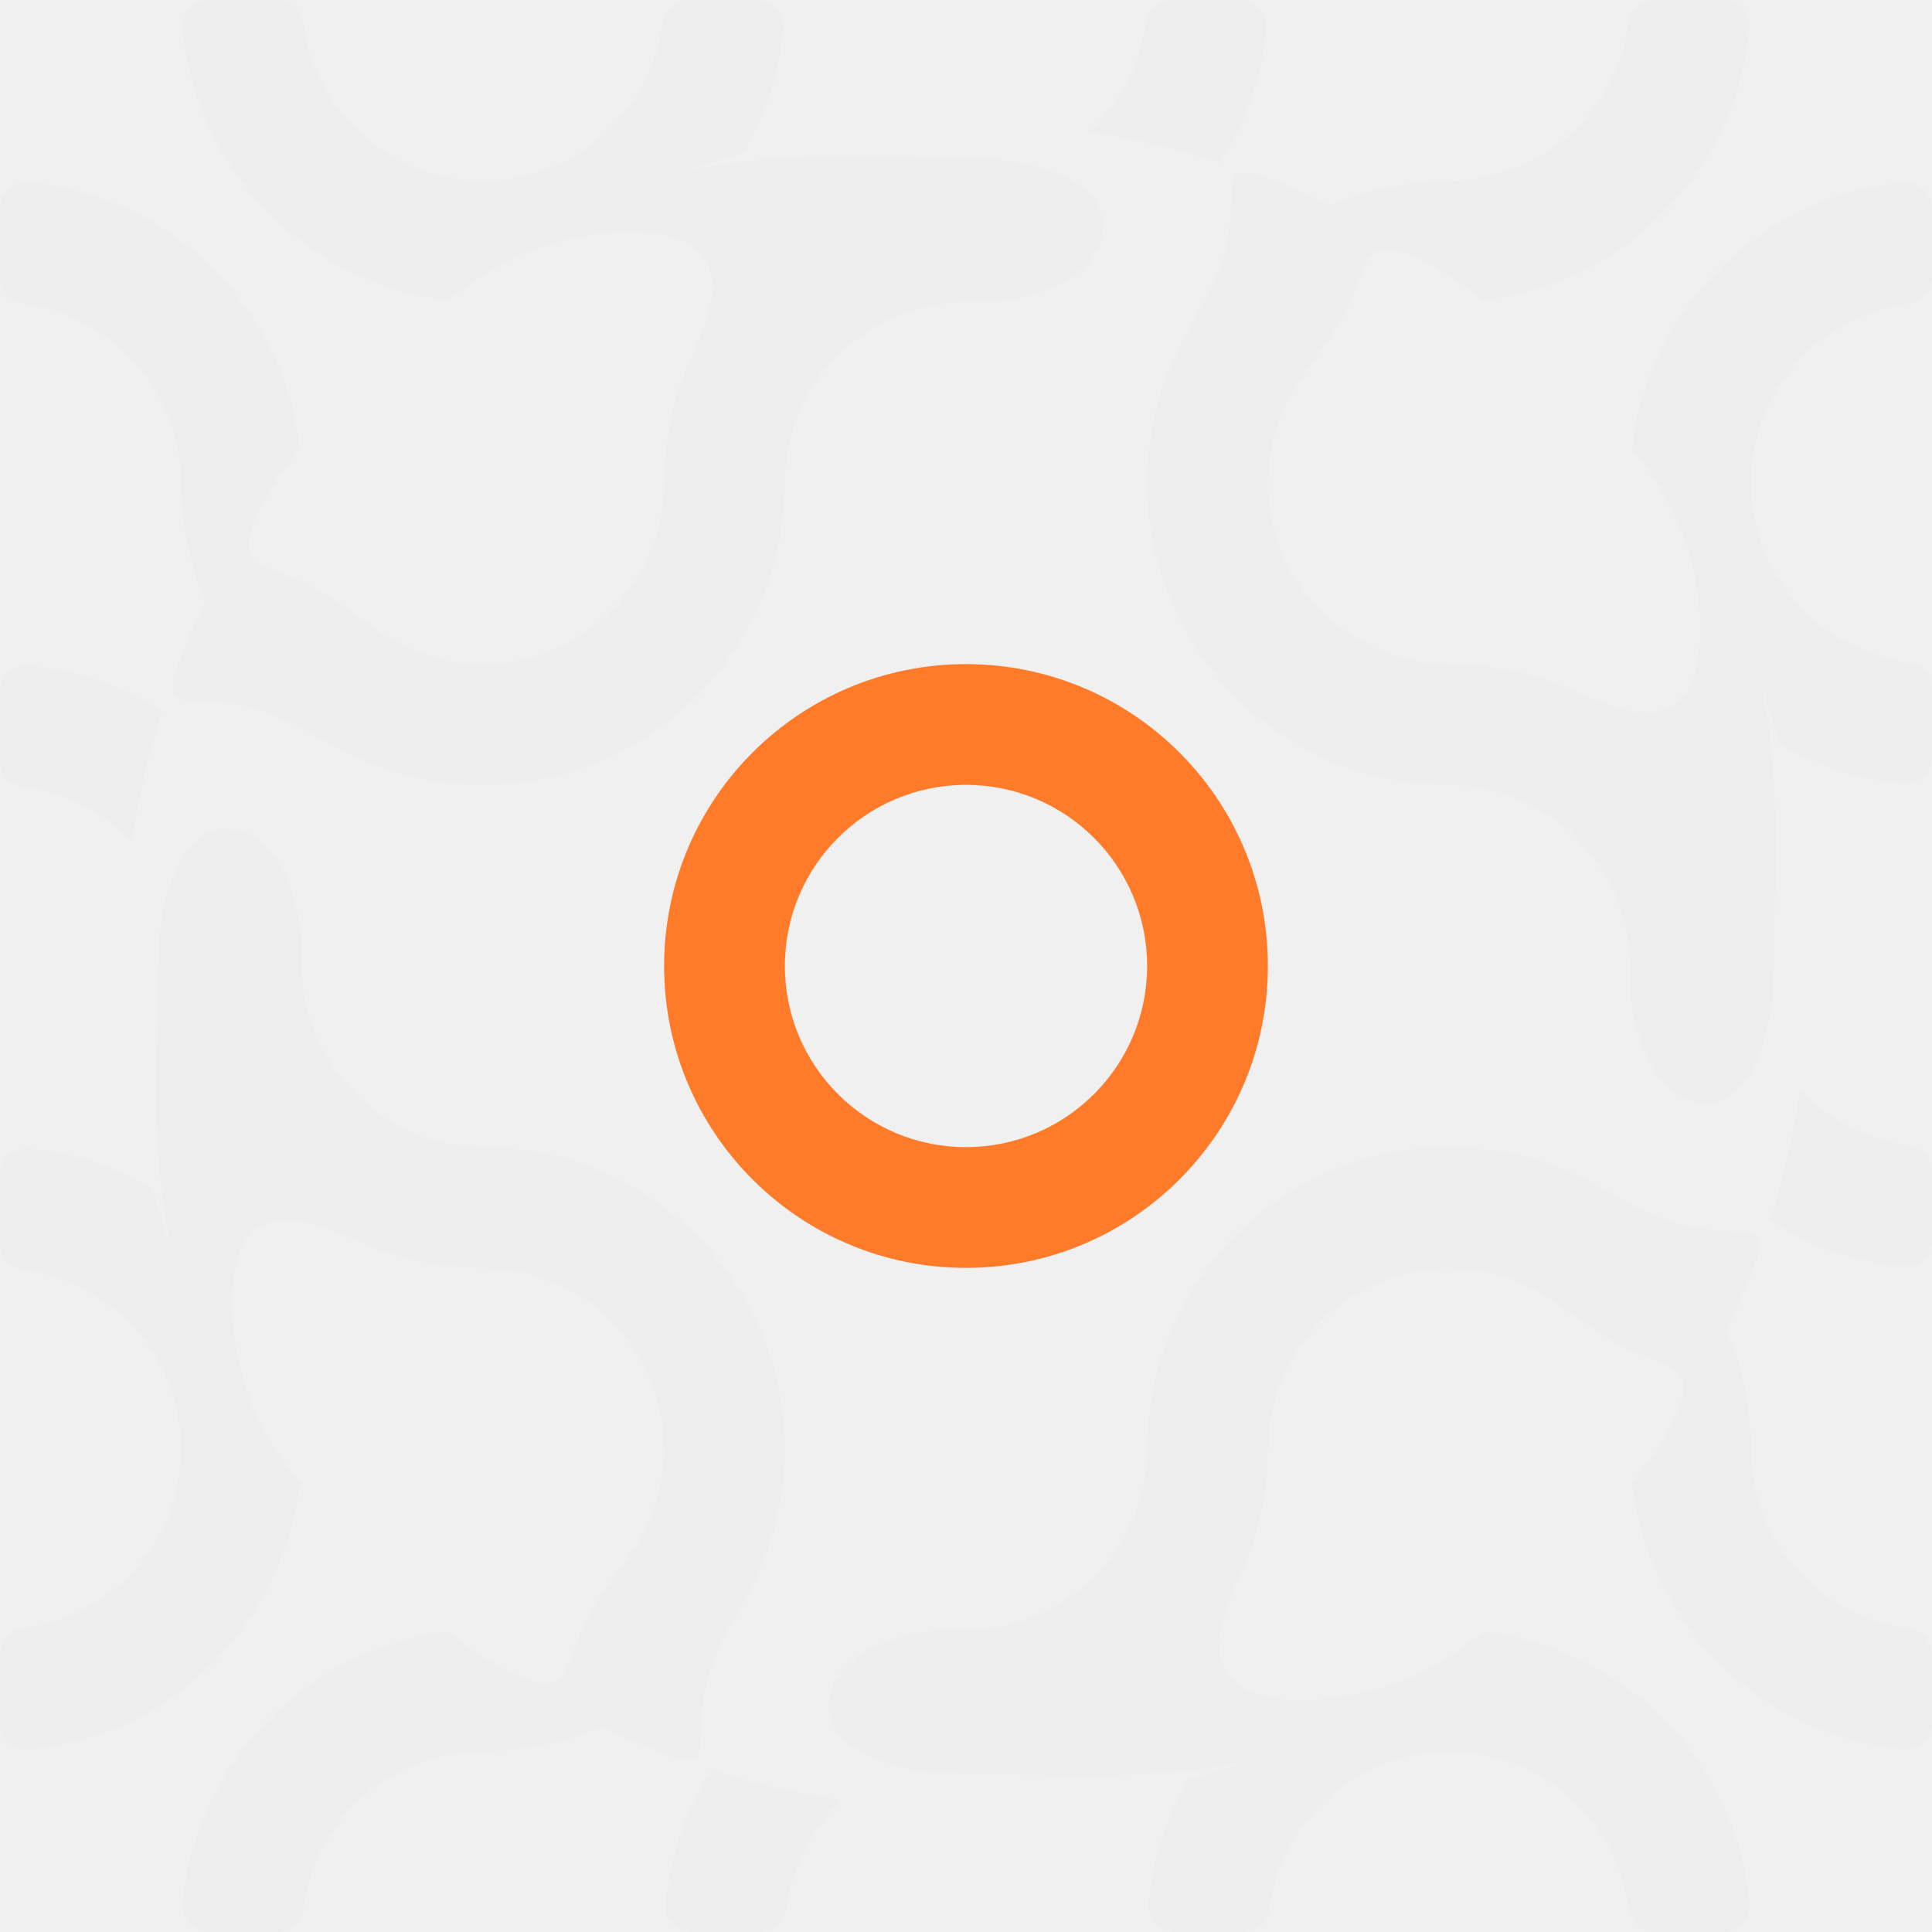
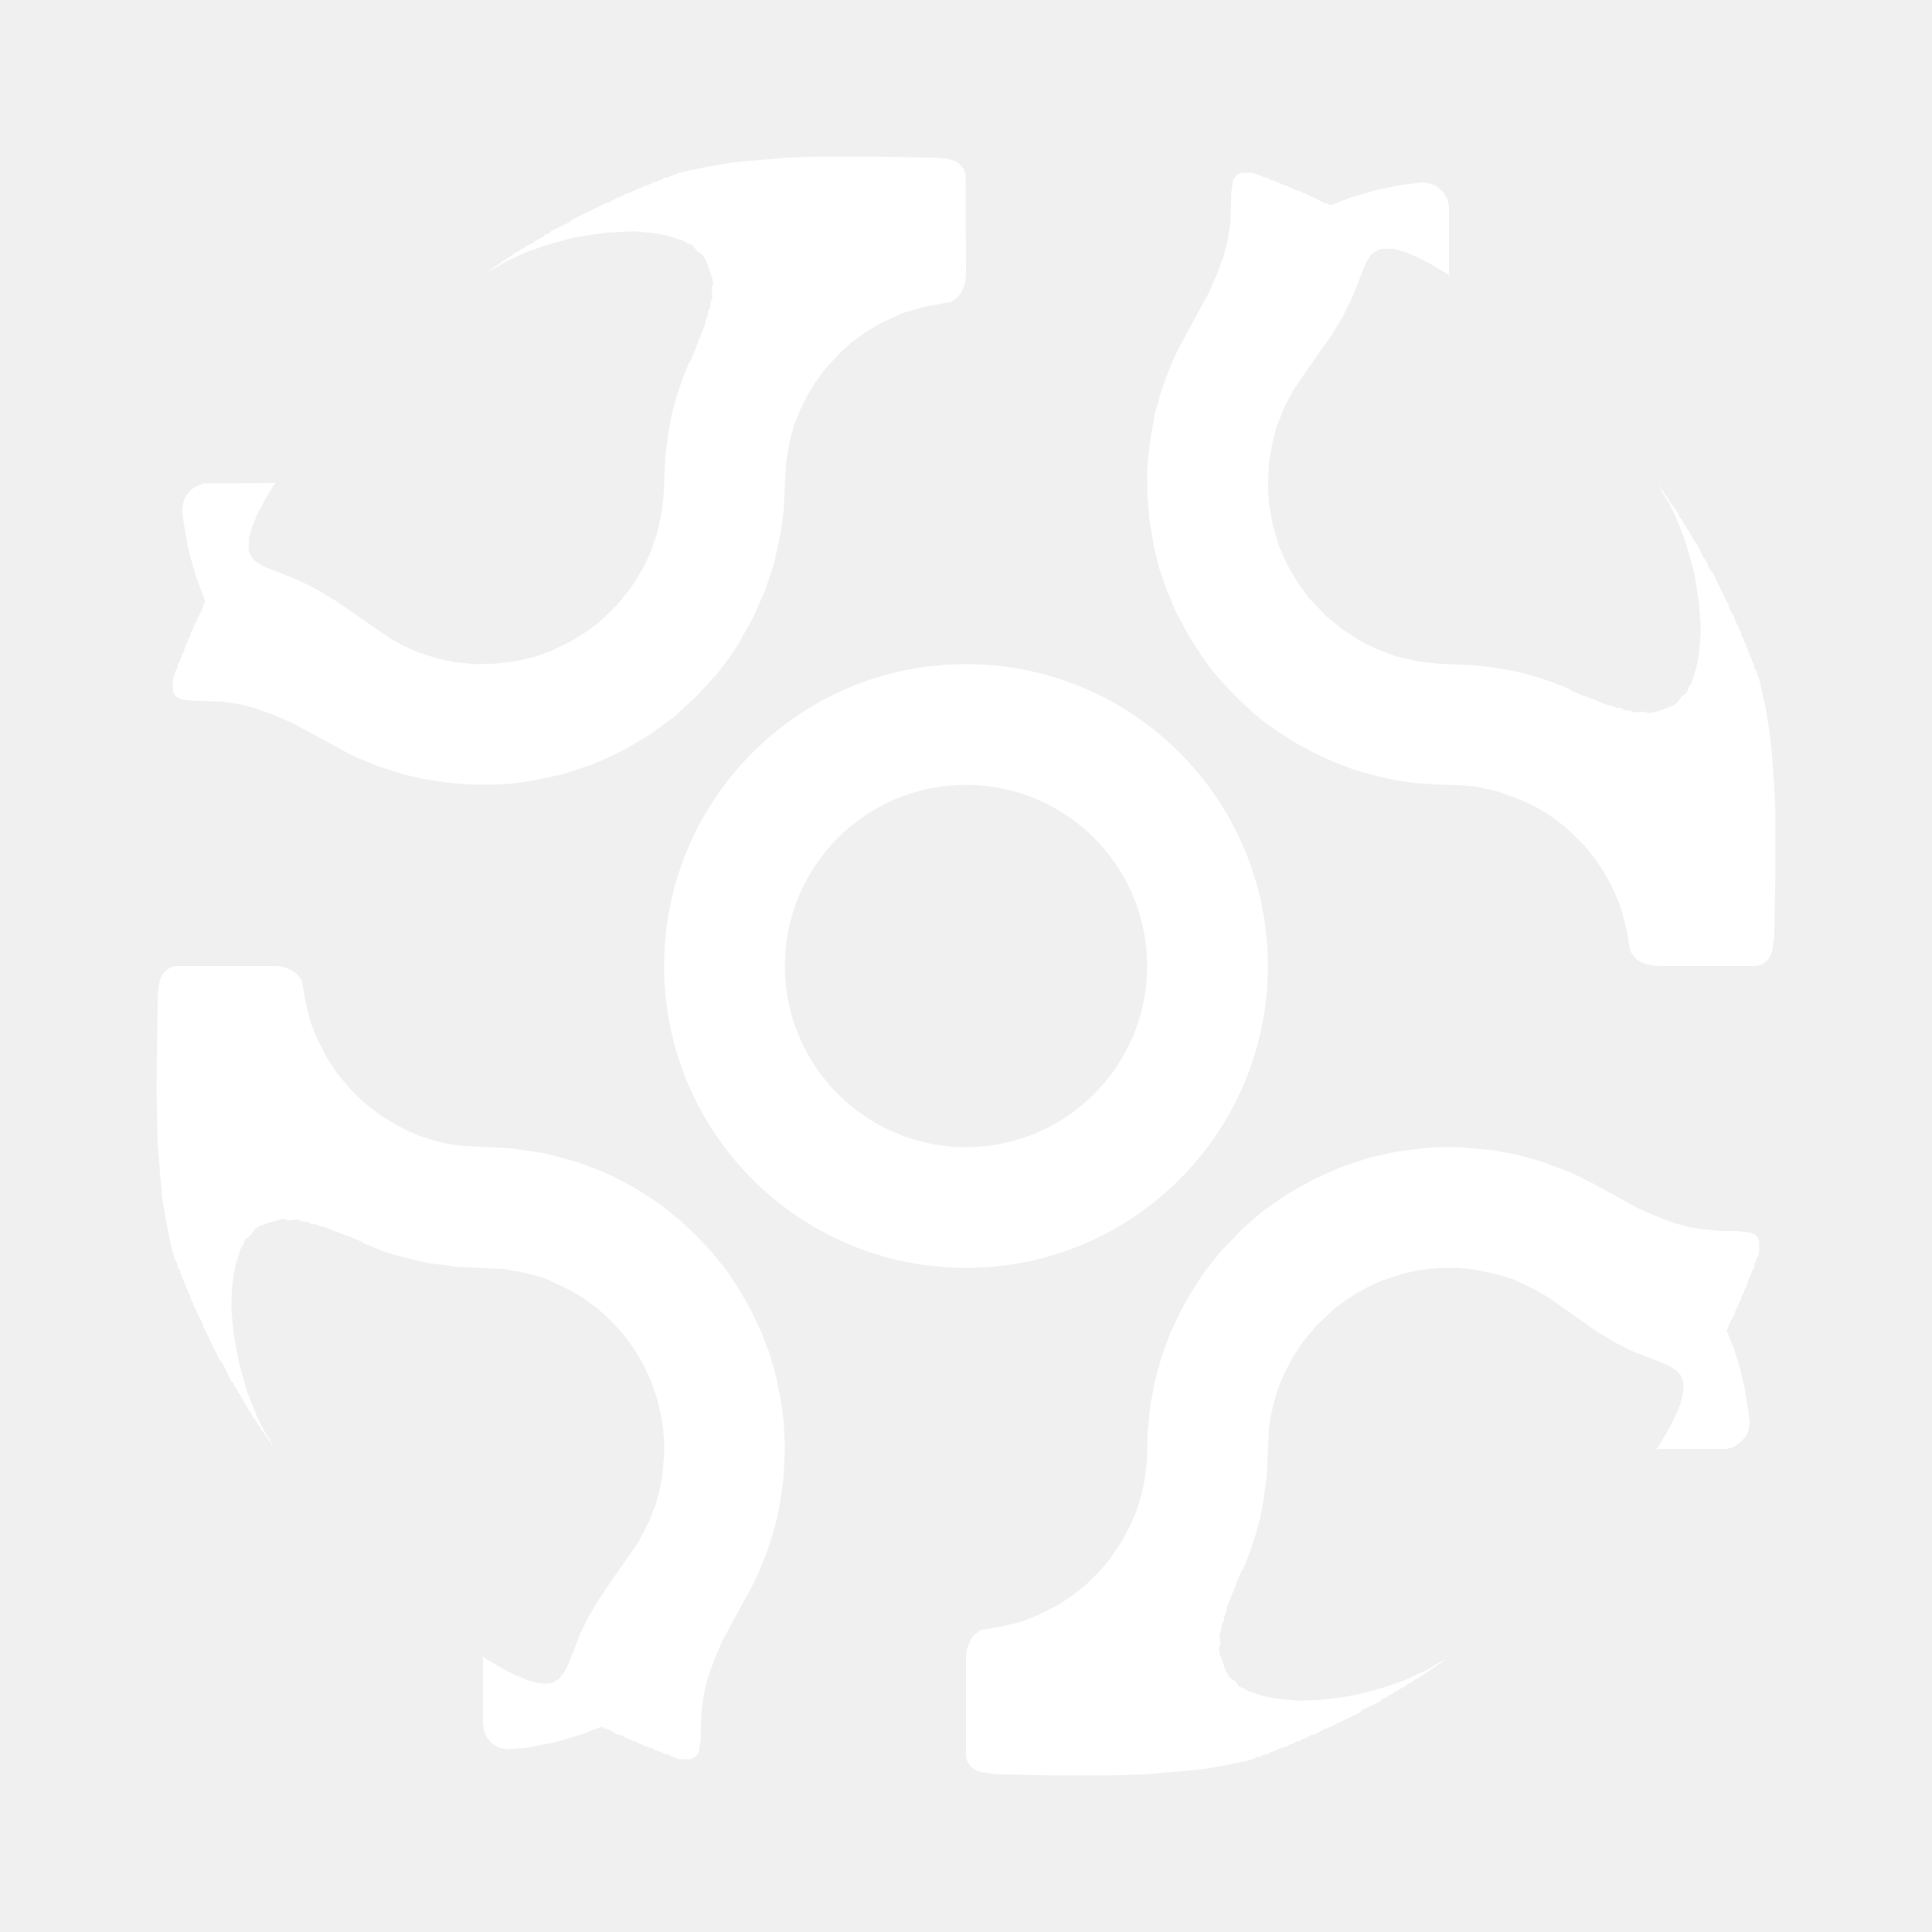
<svg xmlns="http://www.w3.org/2000/svg" viewBox="0 0 512 512">
-   <path d="M475.9 415.6L472.6 411.4L469.8 406.9L467.5 402.1L465.8 397.1L464.8 392.9L464.3 389.6L463.7 376.9L462.7 369.4L461.7 364.9L460.5 360.4L459.2 356.6L457.6 352.6L458.2 351.4L458.2 350.9L459.8 348.1L459.8 347.6L460.7 345.9L460.8 345.4L461.5 344.1L461.5 343.6L462.2 342.4L462.2 341.9L462.8 341.1L462.8 340.6L463.2 339.9L463.2 339.4L463.7 338.6L463.8 338.1L464.2 337.4L464.2 336.9L464.8 336.1L465 334.9L465.5 334.1L465.5 333.6L466 332.6L466.2 331.6L466.2 328.9L465.8 327.9L465.1 327.2L464.1 326.7L460.9 326.3L456.1 326.2L451.4 325.8L448.1 325.3L444.1 324.2L439.1 322.4L434.5 320.4L420.1 312.6L416.4 310.8L411.4 308.8L405.1 306.8L399.9 305.6L393.6 304.6L388.1 304.1L381.1 304L374.4 304.6L368.1 305.6L361.9 307.1L354.6 309.5L349.4 311.9L343.4 315.1L337.6 318.8L333.4 322L329.6 325.3L325.5 329.4L322 333.4L318.8 337.6L315.8 342.1L313.8 345.6L311 351.1L309.1 355.9L307.5 360.4L305.6 368.1L304.3 376.9L303.7 389.6L303.2 392.9L302.2 397.1L300.7 401.6L298.2 406.9L296 410.6L293 414.6L288.4 419.5L283.4 423.4L278.9 426.2L272.9 429L267.1 430.7L261.6 431.7L257.6 432L249.1 432L242.9 432.9L241.1 433.4L239.1 433.7L238.4 434.2L234.9 435.1L229.1 437.7L228.7 438.4L226.9 439.1L226.4 440L224.9 440.9L224.6 441.5L222.9 442.9L222 444.9L220.9 445.9L220.3 448.1L219.5 452.6L219.8 454.4L220.4 455.4L220.4 456.9L221.8 458.6L221.9 459.1L223.3 460.4L223.5 460.9L224.7 461.6L226 462.9L230.6 465.4L235.9 467.4L238.9 468.2L242.4 469L247.9 469.7L253.6 470L279.9 470.5L294.9 470.5L303.1 470.2L317.6 469L318.1 468.8L323.9 468L329.9 466.8L330 466.9L329.9 467L328.6 467.2L327.9 467.8L327.4 467.8L327.1 468L326.6 468L325.6 468.5L324.9 468.5L324.6 468.8L324.1 468.8L323.9 469L323.4 469L323.1 469.2L322.6 469.2L322.4 469.5L321.9 469.5L320.9 470L320.1 470L319.1 470.5L318.4 470.5L317.4 471L316.6 471L316.4 471.2L315.9 471.2L315.6 471.5L314.9 471.6L312.6 475.9L310.3 480.9L308.3 486.1L306.3 492.9L305.1 498.9L304.3 505.1L304.8 507.6L306 509.6L306.9 510.4L308.1 511.2L309.1 511.7L310.6 512L330.1 512L332.1 511.5L333.9 510.5L334.9 509.4L336 507.6L337.5 499.9L338.5 496.6L339.9 493.1L342.1 488.6L345.1 483.9L349 479.1L353.6 474.8L358.9 471.1L364.1 468.3L368.6 466.5L373.9 465.1L378.4 464.3L383.9 464L389.6 464.3L394.1 465.1L399.4 466.5L403.6 468.2L408.6 470.8L411.4 472.6L414.4 474.8L419 479.1L422.9 483.9L426.2 489.1L429 495.1L430.7 500.9L432 507.6L433.1 509.4L434.9 511L436.4 511.7L437.9 512L457.6 512L459.9 511.2L461.9 509.7L463.2 507.6L463.7 505.6L463.2 500.6L462.2 494.9L460.7 489.1L458.5 482.6L456.1 477.4L453.7 472.6L450.4 467.4L447 462.6L442.9 457.9L438.6 453.5L434.6 450L429.4 446.1L424.6 443.1L419.6 440.3L413.4 437.6L408.4 435.8L401.1 433.8L393.1 432.5L390.6 434.5L390.4 434.5L389.6 435.2L389.4 435.2L388.6 436L388.4 436L387.6 436.8L387.4 436.8L385.9 438L385.6 438L385.1 438.5L383.6 439.3L383.1 439.7L377.9 442.7L372.4 445.2L367.4 447L360.1 449L354.6 449.9L350.4 450.4L346.4 450.7L341.6 450.5L338.6 450.2L334.9 449.5L330.6 448.1L330.1 447.6L328.4 447L327.4 445.5L325.9 444.6L324.9 443L323.5 439.4L323 437.1L323.5 435.6L323.2 433.1L323.7 431.9L323.8 430.6L324.4 429.4L324.4 428.4L325.1 427.1L325 426.4L327.5 420.1L327.6 419.6L328.1 418.6L329.1 416.1L329.4 415.9L331.2 411.4L332.7 406.9L334 402.1L334.9 397.1L335.7 391.4L336.3 378.4L337.1 373.9L338.3 369.1L340.1 364.6L341.8 361.1L345.3 355.6L347 353.4L350 350.1L353.4 347L355.6 345.3L359.4 342.8L364.6 340.1L369.1 338.3L373.9 337.1L378.4 336.3L383.9 336L389.4 336.3L394.1 337.1L397.1 337.8L400.9 339L406.9 341.8L411.5 344.6L422.9 352.7L428.4 356L433.1 358.3L440.9 361.3L442.6 362.1L444.5 363.4L445.2 364.1L445.9 365.5L446.2 367.1L446 369.6L444.7 373.6L442.7 377.9L439.7 383.1L438.5 384.9L438.5 385.1L432.5 393.1L433.6 399.9L435.3 406.9L437.6 413.4L440.6 420.1L444.3 426.6L449 433.4L454 439.1L459.9 444.7L464.9 448.7L471.4 453L479.1 457L486.1 459.7L493.9 461.9L502.4 463.4L505.6 463.7L506.9 463.4L508.6 462.7L509.9 461.7L511 460.4L511.7 458.9L512 457.6L512 437.9L511.5 435.9L510.5 434.1L509.4 433.1L507.6 432L501.9 430.9L497.4 429.7L493.1 428.1L489.1 426.2L485.4 424L481.6 421.2L478.9 418.7ZM45.8 232.6L47.6 228.6L49.6 225.4L50.4 224.7L51.1 223.5L51.6 223.3L52.9 221.9L53.4 221.8L55.1 220.4L56.6 220.4L57.6 219.8L59.1 219.5L64.9 220.5L66.1 220.9L67.1 222L69.1 222.9L70.5 224.6L71.1 224.9L72 226.4L72.9 226.9L73.6 228.7L74.3 229.1L74.8 230.4L75.4 231.4L76.9 234.9L77.9 238.5L78.3 239.1L78.6 241.1L79.2 243.1L80 248.9L80 258.4L80.5 263.4L81.8 269.1L84.1 275.4L87.1 281.1L91 286.6L95.9 291.7L101.4 296L105.1 298.2L108.6 299.9L112.4 301.4L116.9 302.7L122.6 303.7L134.9 304.3L141.1 305.1L148.1 306.5L155.4 308.8L162.6 311.9L169.9 315.8L176.1 320.1L182.1 325.1L186 328.9L188.7 331.9L193.2 337.6L197.7 344.6L201 351.1L203.7 358.1L206 365.9L207.4 374.4L208 382.1L207.9 387.6L207.4 393.6L206.4 399.9L204.9 406.1L203.2 411.4L201 416.9L198.5 421.9L191.6 434.5L189.6 439.1L187.8 443.9L186.7 448.1L186 452.6L185.8 456.6L185.8 460.6L185.5 462.9L185.2 464.4L184.4 465.6L182.9 466.2L180.4 466.2L179.4 466L178.4 465.5L177.9 465.5L177.1 465L175.9 464.8L175.1 464.2L174.6 464.2L173.9 463.8L173.4 463.7L172.6 463.2L172.1 463.2L171.4 462.8L170.9 462.8L170.1 462.2L169.6 462.2L168.4 461.5L167.9 461.5L166.6 460.8L166.1 460.7L164.4 459.7L163.9 459.8L161.1 458.2L160.6 458.2L159.4 457.6L155.4 459.2L151.6 460.5L147.1 461.7L142.6 462.7L135.1 463.7L122.4 464.3L116.9 465.3L113.4 466.3L107.1 468.8L101.4 472L98.6 474L95.6 476.6L93 479.1L90.8 481.6L87.6 486.1L84.5 491.6L83 495.1L81.8 498.9L80 507.6L78.9 509.4L77.1 511L75.6 511.7L74.1 512L54.6 512L53.1 511.7L51.6 511L50.3 509.9L49.3 508.6L48.6 506.9L48.3 504.9L48.8 500.6L49.8 494.9L50.8 490.9L52.3 486.1L54.1 481.4L55.9 477.4L59.8 470.1L62.1 466.6L65 462.6L70.4 456.5L73.6 453.3L77.4 450L81.6 446.8L87.4 443.1L92.4 440.3L97.4 438.1L102.1 436.3L107.9 434.5L113.4 433.3L118.9 432.5L126.9 438.5L127.1 438.5L131.9 441.5L136.1 443.7L139.6 445.2L142.4 446L144.9 446.2L146.5 445.9L147.9 445.2L148.6 444.5L149.6 443.1L150.7 440.9L153.9 432.6L156 428.4L159.3 422.9L165.5 414.1L168 410.6L170.2 406.9L171.9 403.4L173.7 398.9L174.9 394.1L175.7 389.6L176 386.1L175.9 381.4L175.5 376.6L174.7 372.9L173.4 368.4L171.9 364.6L170.2 361.1L168 357.4L165.2 353.6L161.9 350L157.4 346L152.6 342.8L147.4 340.1L141.9 338L138.1 337.1L133.6 336.3L120.9 335.7L116.4 335.2L110.9 334.2L105.9 332.9L100.6 331.2L96.1 329.4L95.9 329.1L93.4 328.1L92.4 327.6L91.9 327.5L85.6 325L84.9 325.1L83.6 324.4L82.6 324.4L81.4 323.8L80.1 323.7L78.9 323.2L76.4 323.5L74.9 323L73.6 323.2L68.4 325.1L67.4 325.9L66.4 327.5L65 328.4L64.4 330.1L63.9 330.6L62.5 334.9L61.8 338.6L61.4 343.9L61.6 350.4L62.1 354.6L63 360.1L65 367.4L66.8 372.4L69.3 377.9L72.3 383.1L72.7 383.6L73.5 385.1L74 385.6L74 385.9L75.2 387.4L75.2 387.6L76 388.4L76 388.6L76.8 389.4L76.8 389.6L77.5 390.4L77.5 390.6L79.5 393.1L78.2 400.9L76.5 407.6L73.9 414.6L70.5 421.9L67.7 426.6L63.9 432.1L60.7 436.1L56.8 440.4L52.1 444.7L48.1 447.9L43.9 450.9L38.9 454L32.9 457L26.6 459.5L20.1 461.5L13.1 462.9L7.4 463.7L5.4 463.5L3.9 463L2.6 462.2L1 460.4L0.3 458.9L0 456.6L0 437.9L0.3 436.4L1 434.9L2.6 433.1L4.4 432L13.1 430.2L16.9 429L20.9 427.2L26.6 424L29.4 422L32.4 419.4L34.7 417.1L37.2 414.4L40 410.6L41.9 407.4L43.7 403.9L45 400.9L46.2 397.1L47.2 392.9L47.9 386.9L48 381.9L47.7 378.4L46.7 372.9L45.5 368.6L43.7 364.1L41.2 359.4L38.7 355.6L35.7 351.9L32.1 348.3L28.1 345.1L23.4 342.1L19.4 340.1L14.6 338.3L10.1 337.1L5.1 336.2L3.4 335.5L2.1 334.5L1 333.1L0.3 331.6L0 329.4L0 311.1L0.3 309.1L1 307.6L2.6 305.8L4.4 304.8L6.9 304.3L11.4 304.8L15.9 305.6L20.1 306.5L24.4 307.8L32.4 310.8L36.1 312.6L40.1 314.8L40.5 315.1L40.5 315.6L41 316.6L41 317.4L41.5 318.4L41.5 319.1L42 320.1L42 320.9L42.2 321.1L42.2 321.6L42.5 321.9L42.5 322.4L42.8 322.6L42.8 323.1L43 323.4L43 323.9L43.5 324.9L43.5 325.6L43.8 325.9L43.8 326.4L44 326.6L44.2 327.9L44.8 328.6L45 329.9L45.1 330L45.2 329.9L44 323.9L43.2 318.1L43 317.6L42.3 310.1L42.2 308.4L42 307.4L41.5 296.1L41.5 282.1L42 253.9L42.3 247.9L43 242.4L43.8 238.9L44.6 235.9ZM291.2 32.6L294.9 28.1L298.2 22.9L300.1 18.9L301.7 14.6L302.9 10.1L304 4.4L304.5 3.4L305.5 2.1L306.9 1L307.9 0.5L309.4 0.1L310.4 0L328.6 0L329.9 0.1L331.4 0.5L333.1 1.6L334 2.4L335 3.9L335.4 5.1L335.7 7.1L335.1 11.9L334.4 15.9L333.5 20.1L330.9 28.1L329.2 32.4L327.4 36.1L325 40.6L323.4 43L322.4 42.5L321.9 42.5L321.6 42.2L321.1 42.2L320.9 42L320.1 42L319.1 41.5L318.4 41.5L318.1 41.2L317.6 41.2L317.4 41L316.6 41L315.6 40.5L314.9 40.5L313.9 40L313.1 40L312.9 39.8L312.1 39.8L311.9 39.5L311.1 39.5L310.9 39.2L310.1 39.2L309.9 39L309.1 39L308.9 38.8L308.1 38.8L307.9 38.5L307.1 38.5L306.9 38.2L305.9 38.2L305.6 38L304.9 38L304.6 37.8L303.6 37.8L303.4 37.5L302.6 37.5L302.4 37.2L301.4 37.2L301.1 37L300.1 37L299.9 36.8L298.9 36.8L298.6 36.5L297.6 36.5L297.4 36.2L296.1 36.2L295.9 36L294.9 36L294.6 35.8L293.4 35.8L293.1 35.5L291.9 35.5L291.6 35.2L290.4 35.2L290.1 35L289.1 35L289 34.9ZM309.4 156.9L307.5 151.6L306 146.1L305.1 141.1L304.3 135.4L304 130.4L304 124.9L304.3 120.6L305.1 114.9L306 109.9L307.1 105.9L308.8 100.6L310.1 97.4L312.8 91.4L320.4 77.5L322.4 72.9L324.2 68.1L325.3 63.9L325.8 60.6L326.2 55.9L326.3 51.1L326.7 47.9L327.2 46.9L327.9 46.2L328.9 45.8L331.6 45.8L332.6 46L332.9 46.2L334.1 46.5L334.9 47L336.1 47.2L336.9 47.8L337.4 47.8L338.1 48.2L338.6 48.2L339.4 48.8L339.9 48.8L340.6 49.2L341.1 49.2L341.9 49.8L342.4 49.8L343.6 50.5L344.1 50.5L345.4 51.2L345.9 51.2L347.6 52.2L348.1 52.3L350.9 53.8L351.4 53.8L352.6 54.4L356.6 52.8L360.4 51.5L368.1 49.6L376.9 48.3L386.6 47.9L391.4 47.4L397.1 46.2L403.4 43.9L408.6 41.2L411.4 39.4L414.4 37.2L419 32.9L422.7 28.4L426.2 22.9L429 16.9L430.5 12.1L431.8 5.1L432.3 3.9L433.1 2.6L434.1 1.5L436.4 0.3L438.4 0L457.6 0L459.4 0.5L461.4 1.8L462.7 3.4L463.5 5.4L463.7 6.9L463.4 9.6L462.2 17.1L460.7 22.9L458.5 29.4L455.9 35.1L453 40.6L449.9 45.4L446.2 50.4L441.7 55.4L436.1 60.7L431.1 64.7L425.9 68.2L420.1 71.4L413.4 74.4L406.9 76.7L399.9 78.4L393.1 79.5L385.1 73.5L384.9 73.5L380.1 70.5L374.1 67.5L370.6 66.3L367.6 65.8L365.6 66.1L364.1 66.8L363.3 67.6L362 69.6L358.1 79.4L356 83.6L352.7 89.1L344 101.4L341.8 105.1L340.3 108.1L338.6 112.4L337.3 116.9L336.3 122.4L336 126.4L336 130.4L336.3 133.4L337.3 139.1L339.3 145.6L341.8 150.9L344.6 155.4L348.5 160.4L353.6 165.2L358.9 168.9L364.6 171.9L368.4 173.4L371.9 174.5L375.1 175.2L378.6 175.7L381.6 176L388.1 176.1L393.6 176.6L402.1 178L406.9 179.3L411.4 180.8L415.9 182.6L416.1 182.9L418.6 183.9L419.6 184.4L420.1 184.5L426.4 187L427.1 186.9L428.4 187.6L429.4 187.6L430.6 188.2L431.9 188.3L433.1 188.8L435.6 188.5L437.1 189L439.4 188.5L443.6 186.9L444.6 186.1L445.6 184.5L447 183.6L447.6 181.9L448.1 181.4L449.5 177.1L450.5 171.1L450.7 165.6L450.2 159.4L449 151.9L447 144.6L445.2 139.6L442.7 134.1L439.7 128.9L439.3 128.4L438.5 126.9L438 126.4L438 126.1L436.8 124.6L436.8 124.4L436 123.6L436 123.4L435.2 122.6L435.2 122.4L433.2 119.9L432.5 118.9L432.6 118.4L433.3 113.4L434.5 107.9L436.8 100.6L438.8 95.6L440.6 91.9L443.1 87.4L445.1 84.1L450 77.4L455.2 71.6L461.4 66L468.1 61.1L471.4 59L475.9 56.6L479.6 54.8L484.6 52.8L489.1 51.3L493.9 50.1L502.4 48.6L505.1 48.3L506.9 48.6L508.6 49.3L510.2 50.6L511.5 52.6L512 54.4L512 74.1L511.7 75.6L511 77.1L509.4 78.9L507.6 80L501.9 81.1L497.4 82.3L493.1 83.9L489.1 85.8L485.4 88L482.6 90L479.4 92.8L476.6 95.6L473.3 99.6L470.8 103.4L468.8 107.1L467 111.1L465.8 114.9L464.8 119.1L464.3 122.6L464 127.9L464.3 133.4L464.8 136.9L465.8 141.1L467 144.9L468.8 148.9L470.8 152.6L473.3 156.4L476.6 160.4L479.4 163.2L482.6 166L485.4 168L489.1 170.2L493.1 172.1L497.4 173.7L501.9 174.9L507.6 176L509.4 177.1L511 178.9L511.7 180.4L512 182.1L512 200.6L511.7 202.6L511 204.4L509.4 206.2L507.6 207.2L506.6 207.5L504.9 207.7L498.9 206.9L491.9 205.5L485.4 203.5L479.1 201L473.6 198.2L471.5 196.9L471.5 196.4L471 195.4L471 194.6L470.5 193.6L470.5 192.9L470 191.9L470 191.1L469.8 190.9L469.8 190.4L469.5 190.1L469.5 189.6L469.2 189.4L469.2 188.9L469 188.6L469 188.1L468.5 187.1L468.5 186.4L468.2 186.1L468.2 185.6L468 185.4L467.8 184.1L467.2 183.4L467 182.1L466.9 182L466.8 182.1L468 188.1L468.8 193.9L469 194.4L470.2 208.9L470.5 217.1L470.5 232.1L470 258.4L469.7 264.1L469 269.6L468.2 273.1L467.4 276.1L465.4 281.4L462.9 286L461.6 287.3L460.9 288.5L460.4 288.7L459.1 290.1L458.6 290.2L456.9 291.6L455.4 291.6L454.4 292.2L452.6 292.5L448.1 291.7L445.9 291.1L444.9 290L442.9 289.1L441.5 287.4L440.9 287.1L440 285.6L439.1 285.1L438.4 283.3L437.7 282.9L435.1 277.1L434.2 273.6L433.7 272.9L433.4 270.9L432.9 269.1L432 262.9L432 254.1L431.7 250.4L430.7 244.9L429.4 240.4L427.2 235.1L424 229.4L421 225.4L416.4 220.5L412.4 217.3L408.6 214.8L403.9 212.3L398.9 210.3L394.1 209.1L389.6 208.3L376.6 207.7L370.9 206.9L365.9 206L360.4 204.5L354.6 202.5L348.9 199.9L343.4 196.9L337.6 193.2L333.4 190L328.6 185.7L323.3 180.1L318.8 174.4L315.1 168.6L311.9 162.6ZM112.6 206.5L105.1 204.7L97.4 201.9L91.4 199.2L77.5 191.6L72.9 189.6L68.1 187.8L63.9 186.7L59.4 186L55.4 185.8L51.4 185.8L49.1 185.5L47.6 185.2L46.4 184.4L45.8 182.9L45.8 180.4L46 179.4L46.2 179.1L46.5 177.9L47 177.1L47.2 175.9L47.8 175.1L47.8 174.6L48.2 173.9L48.2 173.4L48.8 172.6L48.8 172.1L49.2 171.4L49.2 170.9L49.8 170.1L49.8 169.6L50.5 168.4L50.5 167.9L51.2 166.6L51.2 166.1L52.2 164.4L52.3 163.9L53.8 161.1L53.8 160.6L54.4 159.4L52.8 155.4L51.5 151.6L49.6 143.9L48.3 135.1L47.7 122.4L46.7 116.9L45.5 112.6L43.9 108.6L42.2 105.1L38.7 99.6L34.6 94.8L32.4 92.6L29.4 90L24.6 86.8L19.4 84.1L13.1 81.8L4.4 80L2.6 78.9L1.4 77.6L0.3 75.6L0 73.6L0 54.6L0.3 53.1L1 51.6L2.1 50.3L3.4 49.3L5.1 48.6L7.1 48.3L11.4 48.8L17.1 49.8L22.9 51.3L28.1 53.1L32.4 54.8L36.1 56.6L40.6 59L43.9 61.1L48.1 64.1L51.9 67.1L58 72.9L63 78.6L66.9 84.1L69.9 89.1L73 95.1L75.2 100.6L77.2 106.9L78.4 112.1L79.4 118.4L79.5 118.9L79 119.4L79 119.6L78.2 120.4L78.2 120.6L75.2 124.4L75.2 124.6L74 126.1L74 126.4L73.5 126.9L72.7 128.4L72.3 128.9L69.3 134.1L67.3 138.4L66.3 141.4L65.8 144.4L66.1 146.4L66.8 147.9L67.6 148.7L69.6 150L79.4 153.9L83.6 156L89.1 159.3L101.4 168L107.1 171.2L111.1 173L114.9 174.2L119.1 175.2L122.4 175.7L125.6 176L129.4 176L135.4 175.5L141.1 174.2L144.9 173L147.9 171.7L153.1 168.9L158.6 165L163.7 160.1L168 154.6L170.2 150.9L171.9 147.4L173.4 143.6L174.5 140.1L175.2 136.9L175.7 133.4L176 130.4L176.1 124.1L176.6 118.4L178 109.9L179.3 105.1L180.8 100.6L182.6 96.1L182.9 95.9L183.9 93.4L184.4 92.4L184.5 91.9L187 85.6L186.9 84.9L187.6 83.6L187.6 82.6L188.2 81.4L188.3 80.1L188.8 78.9L188.5 76.4L189 74.9L188.5 72.6L186.9 68.4L186.1 67.4L184.5 66.4L183.6 65L181.9 64.4L181.4 63.9L177.1 62.5L173.4 61.8L170.4 61.5L165.6 61.3L161.6 61.6L157.6 62L150.9 63.3L142.9 65.6L137.9 67.5L131.9 70.5L127.1 73.5L126.9 73.5L126.4 74L126.1 74L125.4 74.8L124.4 75.2L123.6 76L123.4 76L122.6 76.8L122.4 76.8L121.6 77.5L121.4 77.5L118.9 79.5L114.9 78.9L109.9 78L105.1 76.7L100.6 75.2L95.6 73.2L91.9 71.4L87.4 68.9L82.9 66L78.6 63L73.9 58.9L69.3 54.4L65.8 50.4L62.1 45.4L59 40.6L56.6 36.1L54.3 31.1L52.3 25.9L50.3 19.1L49.1 13.1L48.3 6.9L48.8 4.4L50 2.4L50.9 1.6L52.1 0.8L53.1 0.3L54.6 0L74.1 0L75.6 0.3L77.1 1L78.9 2.6L80 4.4L81.1 10.1L82.3 14.6L83.9 18.9L85.8 22.9L88 26.6L90 29.4L92.8 32.6L95.6 35.4L99.6 38.7L103.4 41.2L107.1 43.2L111.1 45L114.9 46.2L119.1 47.2L122.6 47.7L127.9 48L133.4 47.7L136.9 47.2L141.1 46.2L144.9 45L148.9 43.2L152.6 41.2L156.4 38.7L160.4 35.4L163.2 32.6L166 29.4L168 26.6L170.2 22.9L172.1 18.9L173.7 14.6L174.9 10.1L176 4.4L177.1 2.6L178.9 1L180.4 0.3L182.1 0L200.6 0L202.6 0.3L203.9 0.8L205.1 1.6L206.7 3.4L207.4 5.1L207.7 7.4L206.9 13.1L205.5 20.1L203.5 26.6L201 32.9L198.2 38.4L196.9 40.5L196.4 40.5L195.4 41L194.6 41L193.6 41.5L192.9 41.5L191.9 42L191.1 42L190.9 42.2L190.4 42.2L190.1 42.5L189.6 42.5L189.4 42.8L188.9 42.8L188.6 43L188.1 43L187.1 43.5L186.4 43.5L186.1 43.8L185.6 43.8L185.4 44L184.1 44.2L183.4 44.8L182.1 45L182 45.1L182.1 45.2L188.1 44L193.9 43.2L194.4 43L208.9 41.8L217.1 41.5L232.1 41.5L258.4 42L264.4 42.3L269.6 43L275.9 44.5L280.9 46.4L283.5 47.6L286.6 49.6L287.3 50.4L288.5 51.1L288.7 51.6L290.1 52.9L290.2 53.4L291.6 55.1L291.6 56.6L292.2 57.6L292.4 58.4L292.3 60.4L291.7 63.9L291.1 66.1L290 67.1L289.1 69.1L287.4 70.5L287.1 71.1L285.6 72L285.1 72.9L283.3 73.6L282.7 74.4L277.1 76.9L273.6 77.8L272.9 78.3L270.9 78.6L269.1 79.1L262.9 80L254.1 80L250.4 80.3L244.9 81.3L240.4 82.6L235.1 84.8L229.4 88L223.9 92.3L220.3 95.9L216.6 100.6L213.8 105.1L211.3 110.4L209.8 114.9L208.8 119.1L208.3 122.4L207.7 135.1L206.7 142.6L205.7 147.1L204.5 151.6L203.2 155.4L201.2 160.4L199.4 164.1L196.9 168.6L194.4 172.6L191.9 176.1L188.7 180.1L186 183.1L182.4 186.7L178.6 190L174.4 193.2L171.1 195.4L164.1 199.4L160.4 201.2L156.1 202.9L148.1 205.5L143.9 206.4L139.6 207.2L135.1 207.7L130.6 208L125.6 208L120.9 207.7L116.6 207.2ZM27.9 217L22.9 213.8L16.9 211L12.1 209.5L5.1 208.2L3.9 207.7L2.6 206.9L1.5 205.9L0.5 204.1L0.1 202.6L0 182.6L0.5 180.6L1.6 178.9L2.6 177.8L3.9 177L5.1 176.6L6.9 176.3L13.1 177.1L19.1 178.3L25.9 180.3L32.4 182.8L38.9 186L43 188.6L42.5 189.6L42.5 190.1L42.2 190.4L42.2 190.9L42 191.1L42 191.9L41.5 192.9L41.5 193.6L41.2 193.9L41.2 194.4L41 194.6L41 195.4L40.5 196.4L40.5 197.1L40 198.1L40 198.9L39.8 199.1L39.8 199.9L39.5 200.1L39.5 200.9L39.2 201.1L39.2 201.9L39 202.1L39 202.9L38.8 203.1L38.8 203.9L38.5 204.1L38.5 204.9L38.2 205.1L38.2 206.1L38 206.4L38 207.1L37.8 207.4L37.8 208.4L37.5 208.6L37.5 209.4L37.2 209.6L37.2 210.6L37 210.9L37 211.9L36.8 212.1L36.8 213.1L36.5 213.4L36.5 214.4L36.2 214.6L36.2 215.9L36 216.1L36 217.1L35.8 217.4L35.8 218.6L35.5 218.9L35.5 220.1L35.2 220.4L35.2 221.6L35 221.9L35 222.9L34.9 223L32.1 220.3ZM179.9 487.4L178.5 491.9L177.6 496.1L176.6 502.4L176.3 505.6L176.6 506.9L177 508.1L178.6 510.2L180.6 511.5L182.9 512L202.1 512L204.1 511.5L205.9 510.5L206.9 509.4L208 507.6L209.1 501.9L210.3 497.4L212.1 492.6L214.1 488.5L216 485.4L218 482.6L220.6 479.6L223 477.1L222.9 477L221.9 477L221.6 476.8L220.4 476.8L220.1 476.5L218.9 476.5L218.6 476.2L217.4 476.2L217.1 476L216.1 476L215.9 475.8L214.6 475.8L214.4 475.5L213.4 475.5L213.1 475.2L212.1 475.2L211.9 475L209.6 474.8L209.4 474.5L208.6 474.5L208.4 474.2L207.4 474.2L207.1 474L206.4 474L206.1 473.8L205.1 473.8L204.9 473.5L204.1 473.5L203.9 473.2L203.1 473.2L202.9 473L202.1 473L201.9 472.8L201.1 472.8L200.9 472.5L200.1 472.5L199.9 472.2L198.1 472L197.1 471.5L196.4 471.5L196.1 471.2L195.6 471.2L195.4 471L194.6 471L193.6 470.5L192.9 470.5L191.9 470L191.1 470L190.9 469.8L190.4 469.8L190.1 469.5L189.6 469.5L188.6 469L186.3 472.6L183.9 477.4L181.5 482.6ZM472.5 311.4L472.8 310.9L472.8 310.1L473 309.9L473 309.1L473.2 308.9L473.2 308.1L473.5 307.9L473.5 307.1L473.8 306.9L473.8 305.9L474 305.6L474 304.9L474.2 304.6L474.2 303.6L474.5 303.4L474.5 302.6L474.8 302.4L474.8 301.4L475 301.1L475 300.1L475.2 299.9L475.2 298.9L475.5 298.6L475.5 297.6L475.8 297.4L475.8 296.1L476 295.9L476 294.9L476.2 294.6L476.2 293.4L476.5 293.1L476.5 291.9L476.8 291.6L476.8 290.4L477 290.1L477.1 289L479.9 291.7L483.9 294.9L487.4 297.2L491.1 299.2L497.4 301.7L501.9 302.9L506.9 303.8L508.1 304.3L509.4 305.1L511 306.9L511.7 308.4L511.9 309.4L512 316.9L512 329.4L511.7 330.9L511 332.4L509.4 334.2L508.1 335L506.9 335.4L504.9 335.7L500.6 335.2L492.9 333.7L484.6 331.2L479.6 329.2L475.9 327.4L469.1 323.5L469 323.4L469.5 322.4L469.5 321.9L469.8 321.6L469.8 321.1L470 320.9L470 320.1L470.5 319.1L470.5 318.4L471 317.4L471 316.6L471.5 315.6L471.5 314.9L472 313.9L472 313.1L472.2 312.9L472.2 312.1L472.5 311.9Z" fill="#ededed" fill-rule="evenodd" />
-   <path d="M176 256a80 80 0 1 0 160 0a80 80 0 1 0 -160 0ZM208 256a48 48 0 1 0 96 0a48 48 0 1 0 -96 0Z" fill="#ff7a29" fill-rule="evenodd" />
+   <g transform="translate(-256 -256)" fill="#ffffff" fill-rule="evenodd">
+     <path d="M550.1 669.2L547.4 672.4L544.1 675.7L540.4 678.7L536.6 681.2L531.4 683.9L526.9 685.7L522.1 686.9L515.9 688.0L514.1 689.3L513.3 690.4L512.3 692.9L512.0 694.6L512.0 721.4L512.4 722.9L513.2 724.1L514.4 725.0L516.1 725.7L520.1 726.2L535.9 726.5L549.9 726.5L559.6 726.2L573.6 725.0L579.9 724.0L587.1 722.5L587.6 722.2L588.1 722.2L588.9 721.7L590.1 721.5L590.9 721.0L592.1 720.8L592.9 720.2L593.4 720.2L594.1 719.8L594.6 719.7L595.4 719.2L595.9 719.2L596.6 718.8L597.1 718.8L597.9 718.2L598.4 718.2L599.6 717.5L600.1 717.5L601.4 716.8L601.9 716.7L603.6 715.7L604.1 715.8L606.9 714.2L607.4 714.2L616.4 709.8L616.9 709.2L621.9 706.8L622.4 706.2L623.6 705.8L624.1 705.2L624.9 705.0L625.4 704.5L626.1 704.2L626.6 703.8L628.6 702.8L629.1 702.2L629.9 702.0L631.1 701.0L631.9 700.8L632.4 700.2L632.6 700.2L633.1 699.8L634.1 699.2L637.6 696.8L637.9 696.8L638.2 696.4L638.1 696.2L633.9 698.7L628.4 701.2L623.4 703.0L616.1 705.0L610.4 706.0L605.6 706.5L599.9 706.7L594.6 706.2L590.9 705.5L586.6 704.1L586.0 703.6L584.4 703.0L583.4 701.6L581.9 700.6L580.9 699.0L579.2 694.1L579.0 692.9L579.4 691.6L579.2 689.1L579.7 687.9L579.8 686.6L580.4 685.4L580.4 684.4L581.0 683.1L581.1 682.1L583.5 676.1L583.6 675.6L585.1 672.1L585.4 671.9L587.2 667.4L588.7 662.9L590.0 658.1L590.9 653.1L591.7 647.1L592.3 634.4L592.8 631.1L593.8 626.9L595.0 623.1L596.8 619.1L598.8 615.4L601.3 611.6L604.6 607.6L609.6 602.8L612.6 600.6L615.4 598.8L618.6 597.0L621.9 595.5L627.9 593.5L631.1 592.8L634.6 592.3L637.9 592.0L642.4 592.0L645.6 592.3L649.1 592.9L653.1 593.8L656.9 595.0L662.9 597.8L666.6 600.0L678.9 608.7L684.4 612.0L689.1 614.3L696.9 617.3L698.6 618.1L700.5 619.4L701.5 620.6L702.0 622.1L702.2 623.6L701.7 626.6L701.2 628.4L699.7 631.9L697.5 636.1L696.8 637.1L695.7 639.1L695.3 639.6L695.0 640.1L695.1 640.2L695.4 640.0L713.4 640.0L715.4 639.5L717.1 638.4L718.7 636.6L719.4 634.9L719.7 633.1L719.4 630.4L718.4 624.1L717.2 618.9L715.5 613.4L713.6 608.6L714.2 607.4L714.2 606.9L715.8 604.1L715.8 603.6L716.7 601.9L716.8 601.4L717.5 600.1L717.5 599.6L718.2 598.4L718.2 597.9L718.8 597.1L718.8 596.6L719.2 595.9L719.2 595.4L719.7 594.6L719.8 594.1L720.2 593.4L720.2 592.9L720.8 592.1L721.0 590.9L721.5 590.1L721.5 589.6L722.0 588.6L722.2 587.6L722.2 584.9L721.8 583.9L721.1 583.2L720.1 582.7L716.9 582.3L712.1 582.2L707.4 581.8L704.1 581.3L699.9 580.2L695.1 578.4L690.5 576.4L677.9 569.5L672.4 566.8L665.1 564.0L658.1 562.0L651.4 560.8L642.9 560.0L636.9 560.0L632.9 560.3L625.6 561.3L618.9 562.8L611.4 565.3L604.4 568.4L597.4 572.3L590.6 577.0L585.1 581.8L579.3 587.9L574.8 593.6L571.1 599.4L568.4 604.4L566.1 609.4L563.8 615.6L562.1 621.9L560.8 628.6L560.1 636.1L560.0 642.4L559.7 645.4L559.2 648.9L558.5 652.1L557.0 656.9L555.2 660.9L553.2 664.6ZM428.4 317.7L424.1 317.3L417.6 317.6L413.4 318.1L407.9 319.0L400.6 321.0L395.6 322.8L390.1 325.3L385.9 327.8L385.8 327.6L388.4 325.8L388.6 325.8L389.1 325.2L389.4 325.2L389.9 324.8L390.1 324.8L390.6 324.2L390.9 324.2L391.4 323.8L391.6 323.8L392.1 323.2L393.6 322.5L394.1 322.0L394.9 321.8L395.4 321.2L397.4 320.3L397.9 319.8L399.9 318.8L400.4 318.2L401.6 317.8L402.1 317.2L407.1 314.8L407.6 314.2L416.6 309.8L417.1 309.8L419.9 308.2L420.4 308.2L422.1 307.2L422.6 307.2L425.6 305.8L426.1 305.8L426.9 305.2L427.4 305.2L429.4 304.2L429.9 304.2L430.6 303.8L431.1 303.8L431.9 303.2L433.1 303.0L433.9 302.5L435.1 302.2L435.9 301.8L442.9 300.3L450.4 299.0L464.4 297.8L472.6 297.5L485.9 297.5L503.9 297.8L506.6 298.0L508.9 298.6L510.1 299.3L511.4 300.7L511.9 302.1L512.0 328.4L511.9 329.9L511.5 331.9L510.7 333.6L509.9 334.6L508.1 336.0L500.9 337.3L495.1 339.0L489.1 341.8L485.4 344.0L481.6 346.8L478.5 349.6L474.8 353.6L472.0 357.4L469.8 361.1L468.1 364.6L466.3 369.1L465.3 372.9L464.3 378.6L463.7 391.1L462.9 397.1L461.2 405.1L458.7 412.6L455.6 419.6L451.7 426.6L449.2 430.4L446.0 434.6L440.6 440.5L434.6 446.0L427.9 450.9L421.4 454.7L416.9 456.9L412.6 458.7L405.1 461.2L397.1 462.9L391.4 463.7L387.6 463.9L380.4 463.9L374.4 463.4L368.1 462.4L362.9 461.2L356.6 459.2L351.6 457.2L348.4 455.7L333.5 447.6L328.9 445.6L323.9 443.8L319.9 442.7L315.4 442.0L311.4 441.8L307.1 441.7L305.1 441.5L303.6 441.2L302.7 440.6L302.2 440.1L301.8 439.1L301.8 436.4L302.0 435.4L302.2 435.1L302.5 433.9L303.0 433.1L303.2 431.9L303.8 431.1L303.8 430.6L304.2 429.9L304.2 429.4L304.8 428.6L304.8 428.1L305.2 427.4L305.2 426.9L305.8 426.1L305.8 425.6L306.5 424.4L306.5 423.9L307.2 422.6L307.2 422.1L308.2 420.4L308.3 419.9L309.8 417.1L309.8 416.6L310.4 415.4L307.8 408.4L305.8 401.1L304.5 393.4L304.3 390.9L304.6 389.1L305.3 387.4L306.6 385.8L308.1 384.8L310.1 384.1L328.6 384.0L328.9 383.8L329.0 383.9L328.7 384.4L328.3 384.9L327.2 386.9L326.5 387.9L324.3 392.1L322.8 395.6L322.3 397.4L322.0 398.4L321.9 401.4L322.1 402.5L322.9 403.9L323.6 404.7L325.6 406.0L334.9 409.7L339.6 412.0L345.1 415.3L359.4 425.2L363.1 427.2L367.1 429.0L371.9 430.5L376.6 431.5L381.6 432.0L387.1 431.9L392.9 431.2L397.9 430.0L402.1 428.5L407.4 425.9L411.4 423.4L414.4 421.2L416.4 419.4L419.7 416.1L422.7 412.4L424.4 409.9L426.5 406.4L428.5 402.1L430.2 397.1L431.4 391.4L431.9 386.6L432.3 376.9L433.1 370.9L434.0 365.9L435.3 361.1L436.8 356.6L438.6 352.1L438.9 351.9L440.4 348.4L440.5 347.9L442.9 341.9L443.0 340.9L443.6 339.6L443.6 338.6L444.2 337.4L444.3 336.1L444.8 334.9L444.6 332.4L445.0 331.1L444.8 329.9L443.1 325.0L442.1 323.4L440.6 322.4L439.6 321.0L438.0 320.4L437.4 319.9L433.1 318.5L429.4 317.8ZM451.6 597.3L448.5 592.6L444.7 587.9L440.6 583.5L436.1 579.3L431.4 575.5L426.6 572.3L422.4 569.8L417.9 567.5L413.9 565.8L409.1 564.0L404.1 562.6L399.6 561.5L391.1 560.3L378.6 559.7L375.1 559.2L371.9 558.5L367.1 557.0L364.1 555.7L360.6 553.9L356.6 551.4L351.9 547.7L348.8 544.6L345.3 540.4L342.8 536.6L340.1 531.4L338.3 526.9L337.1 522.1L336.0 515.9L335.7 515.4L334.6 514.1L333.6 513.3L331.9 512.5L329.6 512.0L302.6 512.0L301.1 512.4L300.1 513.1L299.3 513.9L298.6 515.1L298.0 517.4L297.8 520.1L297.5 544.9L297.8 559.6L299.0 573.6L300.3 581.1L301.8 588.1L302.2 588.9L302.2 589.4L303.0 590.9L303.2 592.1L303.8 592.9L303.8 593.4L304.2 594.1L304.2 594.6L304.8 595.4L304.8 595.9L305.2 596.6L305.2 597.1L305.8 597.9L305.8 598.4L306.5 599.6L306.5 600.1L307.2 601.4L307.2 601.9L308.2 603.6L308.3 604.1L309.8 606.9L309.8 607.4L314.2 616.4L314.8 616.9L317.2 621.9L317.8 622.4L318.2 623.6L318.8 624.1L319.0 624.9L319.5 625.4L319.8 626.1L320.2 626.6L320.5 627.4L321.0 627.9L322.0 629.9L322.5 630.4L323.2 631.9L323.8 632.4L323.8 632.6L324.2 633.1L324.2 633.4L324.8 633.9L324.8 634.1L325.2 634.6L325.2 634.9L325.8 635.4L325.8 635.6L327.6 638.2L327.8 638.1L327.2 637.1L326.5 636.1L324.3 631.9L321.6 625.1L319.3 617.1L318.1 610.6L317.6 606.4L317.3 602.4L317.5 597.6L317.8 594.6L318.5 590.9L319.9 586.6L320.4 586.0L321.0 584.4L322.4 583.4L323.6 581.7L324.4 581.1L327.6 579.9L330.9 579.0L332.4 579.4L334.9 579.2L336.1 579.7L337.4 579.8L338.6 580.4L339.6 580.4L340.9 581.0L341.6 581.0L347.9 583.5L348.4 583.6L351.9 585.1L352.4 585.5L356.6 587.2L360.4 588.5L364.9 589.7L369.4 590.7L376.9 591.7L389.4 592.3L394.1 593.1L397.9 594.0L400.9 595.0L406.9 597.8L410.6 600.0L414.4 602.8L418.0 606.1L421.2 609.6L424.0 613.4L426.5 617.6L428.5 621.9L430.2 626.9L431.2 631.1L431.7 634.4L432.0 637.9L432.0 641.6L431.5 647.4L430.7 651.1L429.7 654.9L427.9 659.4L425.2 664.6L415.3 678.9L412.0 684.4L409.9 688.6L406.7 696.9L405.4 699.4L403.9 701.1L402.5 701.9L400.9 702.2L398.4 702.0L395.6 701.2L392.1 699.7L387.9 697.5L386.9 696.8L384.9 695.7L384.4 695.3L383.9 695.0L383.8 695.1L384.0 695.4L384.0 712.9L384.3 714.9L385.0 716.4L386.6 718.2L388.4 719.2L390.4 719.6L395.4 719.2L403.1 717.7L409.9 715.7L415.4 713.6L416.6 714.2L417.1 714.2L419.9 715.8L420.4 715.7L422.1 716.7L422.6 716.8L423.9 717.5L424.4 717.5L425.6 718.2L426.1 718.2L426.9 718.8L427.4 718.8L428.1 719.2L428.6 719.2L429.4 719.7L429.9 719.8L430.6 720.2L431.1 720.2L431.9 720.8L433.1 721.0L433.9 721.5L434.4 721.5L434.6 721.8L435.1 721.8L435.4 722.0L436.1 722.2L439.1 722.2L440.3 721.6L441.2 720.4L441.7 716.9L441.8 712.6L442.0 708.6L442.7 704.1L443.8 699.9L445.6 695.1L447.6 690.5L455.7 675.6L457.2 672.4L459.2 667.4L460.7 662.9L462.0 658.1L462.9 653.1L463.7 647.1L464.0 639.4L463.7 632.9L462.9 626.9L461.7 620.9L460.0 614.9L457.7 608.9L454.7 602.6ZM602.4 354.0L598.8 359.4L596.5 363.6L594.3 369.1L593.1 373.9L592.3 378.6L592.0 384.9L592.3 389.6L593.3 395.1L595.0 400.9L597.0 405.4L599.6 409.9L602.8 414.4L607.6 419.4L611.6 422.7L616.6 425.9L620.6 427.9L626.1 430.0L632.6 431.4L637.4 431.9L647.1 432.3L653.1 433.1L658.1 434.0L662.9 435.3L667.4 436.8L671.9 438.6L672.1 438.9L675.6 440.4L676.1 440.5L682.4 443.0L683.1 443.0L684.4 443.6L685.4 443.6L686.6 444.2L687.9 444.3L689.1 444.8L691.6 444.6L693.1 445.0L695.4 444.5L699.6 442.9L700.6 442.1L701.6 440.6L703.0 439.6L703.6 438.0L704.1 437.4L705.5 433.1L706.2 429.4L706.7 424.1L706.7 421.6L706.2 415.4L705.0 407.9L704.0 404.1L702.4 398.9L700.7 394.4L698.7 390.1L696.2 385.9L696.4 385.8L696.8 386.1L696.8 386.4L697.2 386.9L697.2 387.1L697.8 387.6L697.8 387.9L698.2 388.4L698.2 388.6L700.8 392.1L701.0 392.9L702.0 394.1L702.2 394.9L702.8 395.4L703.0 396.1L703.5 396.6L703.8 397.4L704.2 397.9L704.5 398.6L705.8 400.4L707.5 403.9L708.0 404.4L709.2 407.1L709.8 407.6L714.2 416.6L714.2 417.1L715.8 419.9L715.8 420.4L716.7 422.1L716.8 422.6L717.5 423.9L717.5 424.4L718.2 425.6L718.2 426.1L718.8 426.9L718.8 427.4L719.2 428.1L719.2 428.6L719.7 429.4L719.8 429.9L720.2 430.6L720.2 431.1L720.8 431.9L721.0 433.1L721.5 433.9L721.8 435.1L722.2 435.9L724.0 444.1L725.0 450.4L725.5 455.1L726.2 464.4L726.5 471.9L726.5 486.6L726.2 503.9L725.7 507.9L725.0 509.6L724.1 510.8L722.9 511.6L721.4 512.0L695.4 512.0L692.9 511.7L691.4 511.2L690.4 510.7L689.4 509.9L688.0 508.1L687.2 503.1L686.2 498.9L685.0 495.1L683.0 490.6L681.2 487.4L678.7 483.6L675.7 479.9L673.1 477.3L670.4 474.8L666.6 472.0L662.9 469.8L659.4 468.1L653.1 465.8L647.4 464.5L642.9 464.1L636.6 463.9L630.6 463.5L625.6 462.7L620.9 461.7L614.9 460.0L609.4 457.9L604.4 455.6L599.4 452.9L594.4 449.7L590.6 447.0L587.9 444.7L583.5 440.6L579.3 436.1L577.0 433.4L574.3 429.6L571.1 424.6L567.5 417.9L565.3 412.6L563.3 406.9L561.8 400.9L560.6 393.6L560.1 387.6L560.0 381.4L560.3 376.9L561.1 370.9L562.0 365.9L563.3 361.1L564.8 356.6L566.8 351.6L568.3 348.4L576.4 333.5L578.4 328.9L580.2 324.1L581.3 319.9L582.0 315.4L582.2 311.4L582.3 307.1L582.8 303.6L583.7 302.4L584.9 301.8L587.9 301.8L588.6 302.0L588.9 302.2L589.4 302.2L589.6 302.5L590.1 302.5L590.9 303.0L592.1 303.2L592.9 303.8L593.4 303.8L594.1 304.2L594.6 304.2L595.4 304.8L595.9 304.8L596.6 305.2L597.1 305.2L597.9 305.8L598.4 305.8L599.6 306.5L600.1 306.5L601.4 307.2L601.9 307.2L603.6 308.2L604.1 308.3L606.9 309.8L607.4 309.8L608.6 310.4L614.1 308.3L620.9 306.3L626.9 305.1L632.9 304.3L634.9 304.6L636.6 305.3L638.2 306.6L639.5 308.6L640.0 310.6L640.0 328.6L640.2 328.9L640.1 329.0L639.6 328.7L639.1 328.3L637.1 327.2L636.1 326.5L631.9 324.3L628.4 322.8L626.6 322.3L625.6 322.0L622.6 321.9L621.5 322.1L620.1 322.9L619.3 323.6L618.0 325.6L614.3 334.9L612.0 339.6L608.7 345.1ZM696.0 385.4L695.8 385.1L695.9 385.0L696.1 385.2L696.2 385.6L696.0 385.6ZM385.1 328.0L385.0 328.1L385.1 328.2L385.6 328.0L385.6 327.8L385.4 327.8ZM328.0 638.6L327.9 638.3L327.8 638.6L327.9 638.8L328.1 639.0L328.2 638.9ZM638.9 695.8L638.4 696.0L638.4 696.2L638.6 696.2L639.0 695.9Z" />
+     <path d="M432 512a80 80 0 1 0 160 0a80 80 0 1 0 -160 0ZM464 512a48 48 0 1 0 96 0a48 48 0 1 0 -96 0Z" />
+   </g>
</svg>
